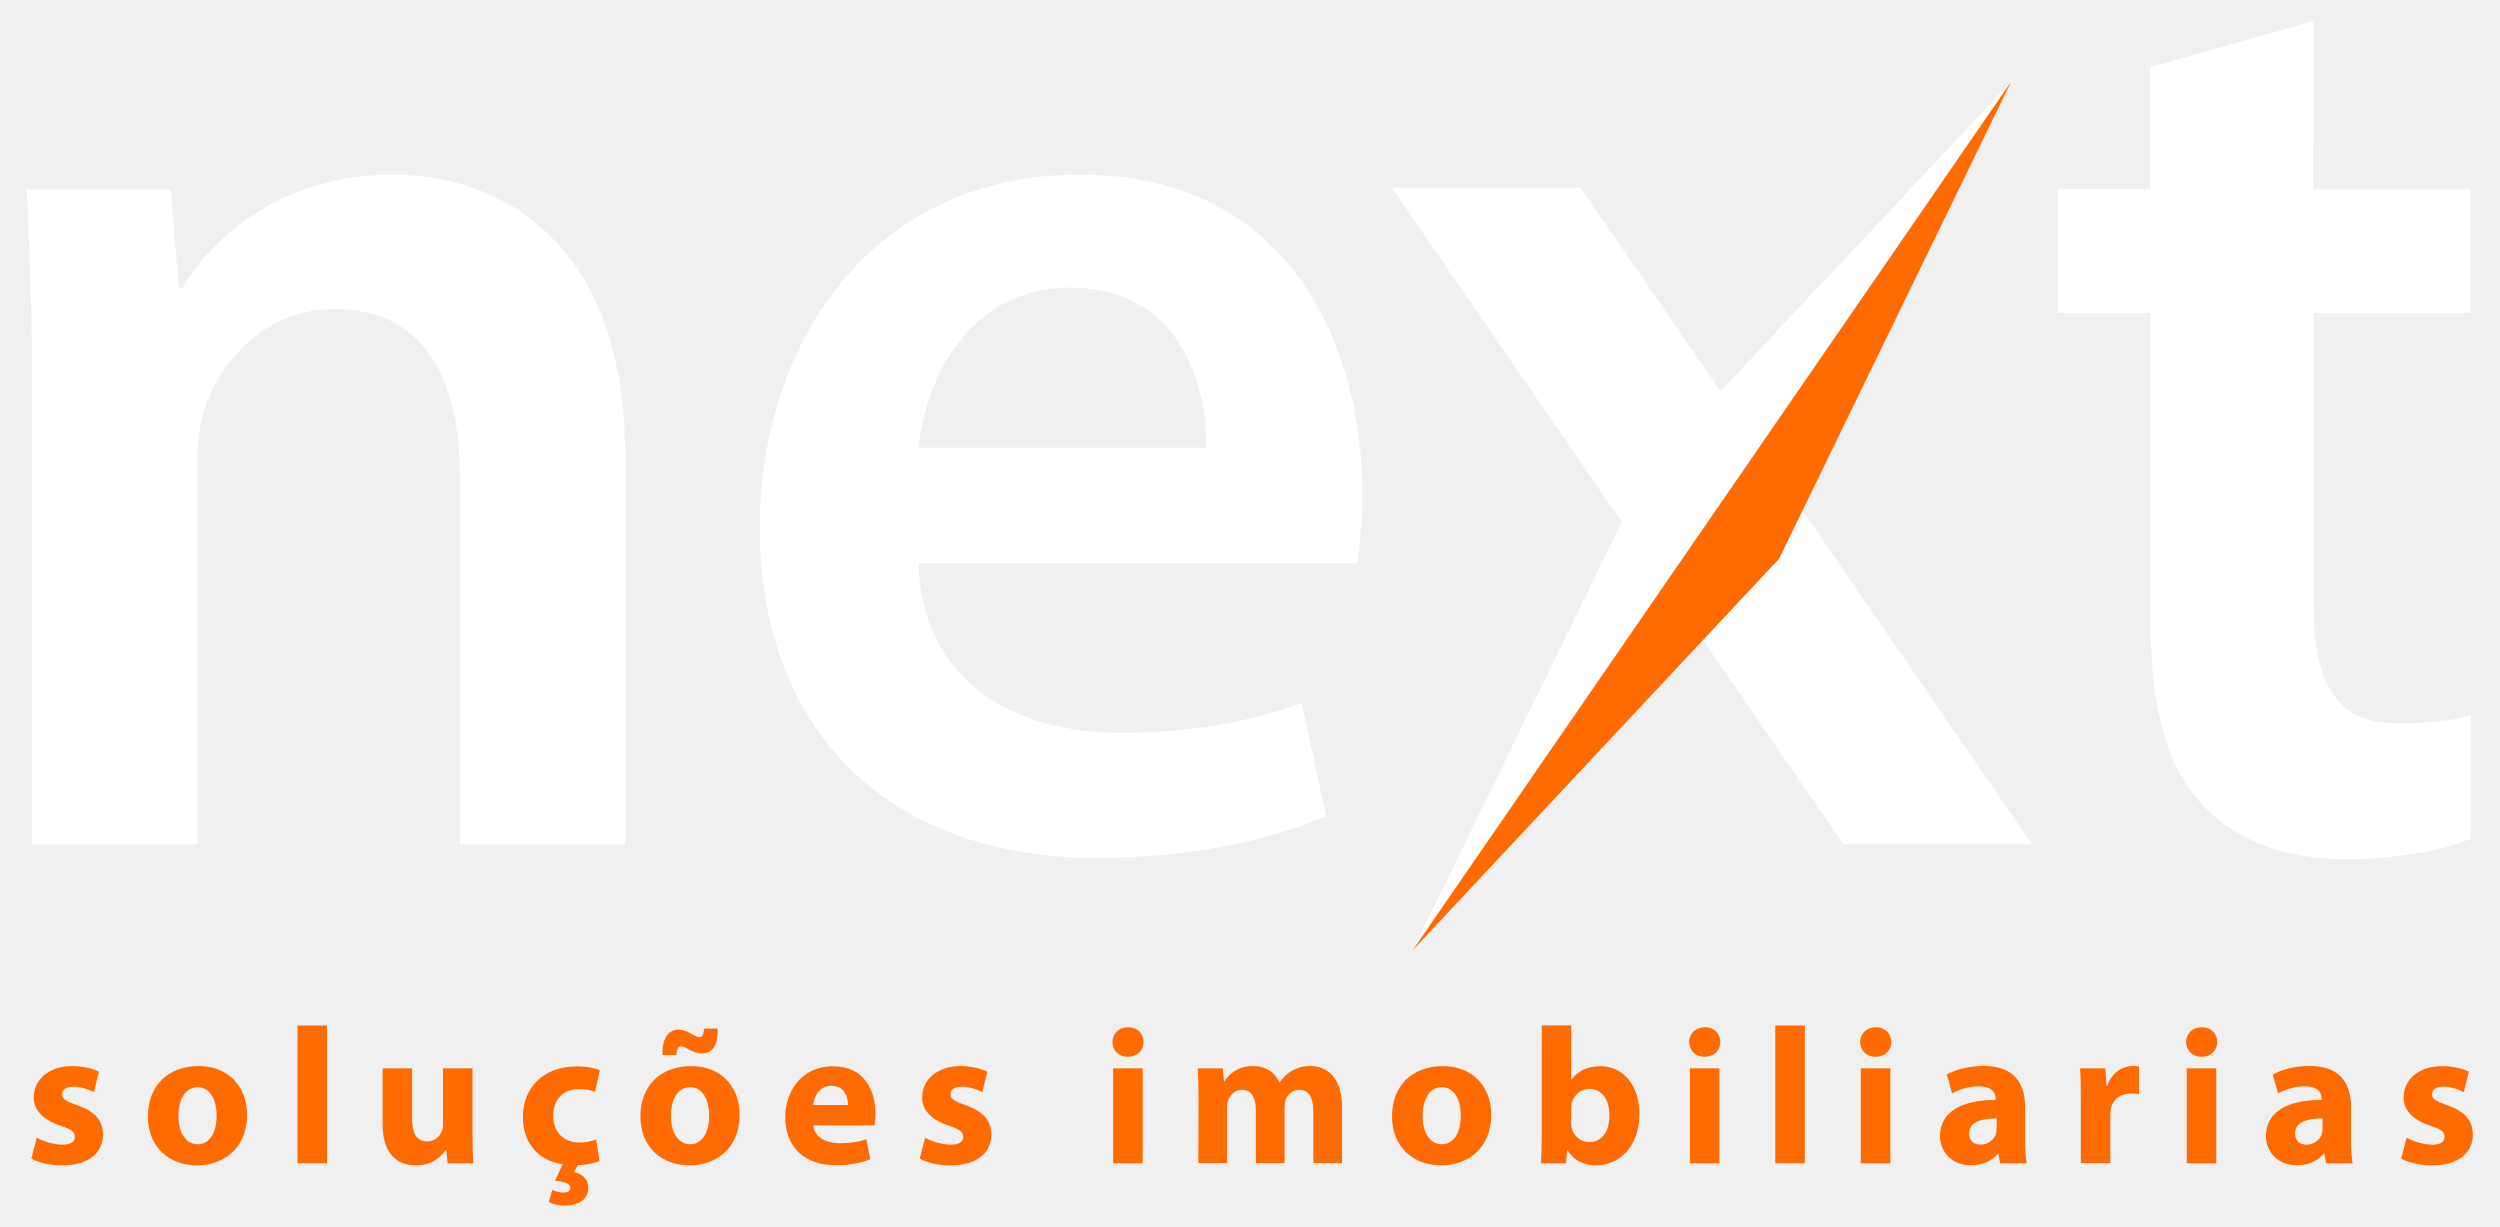
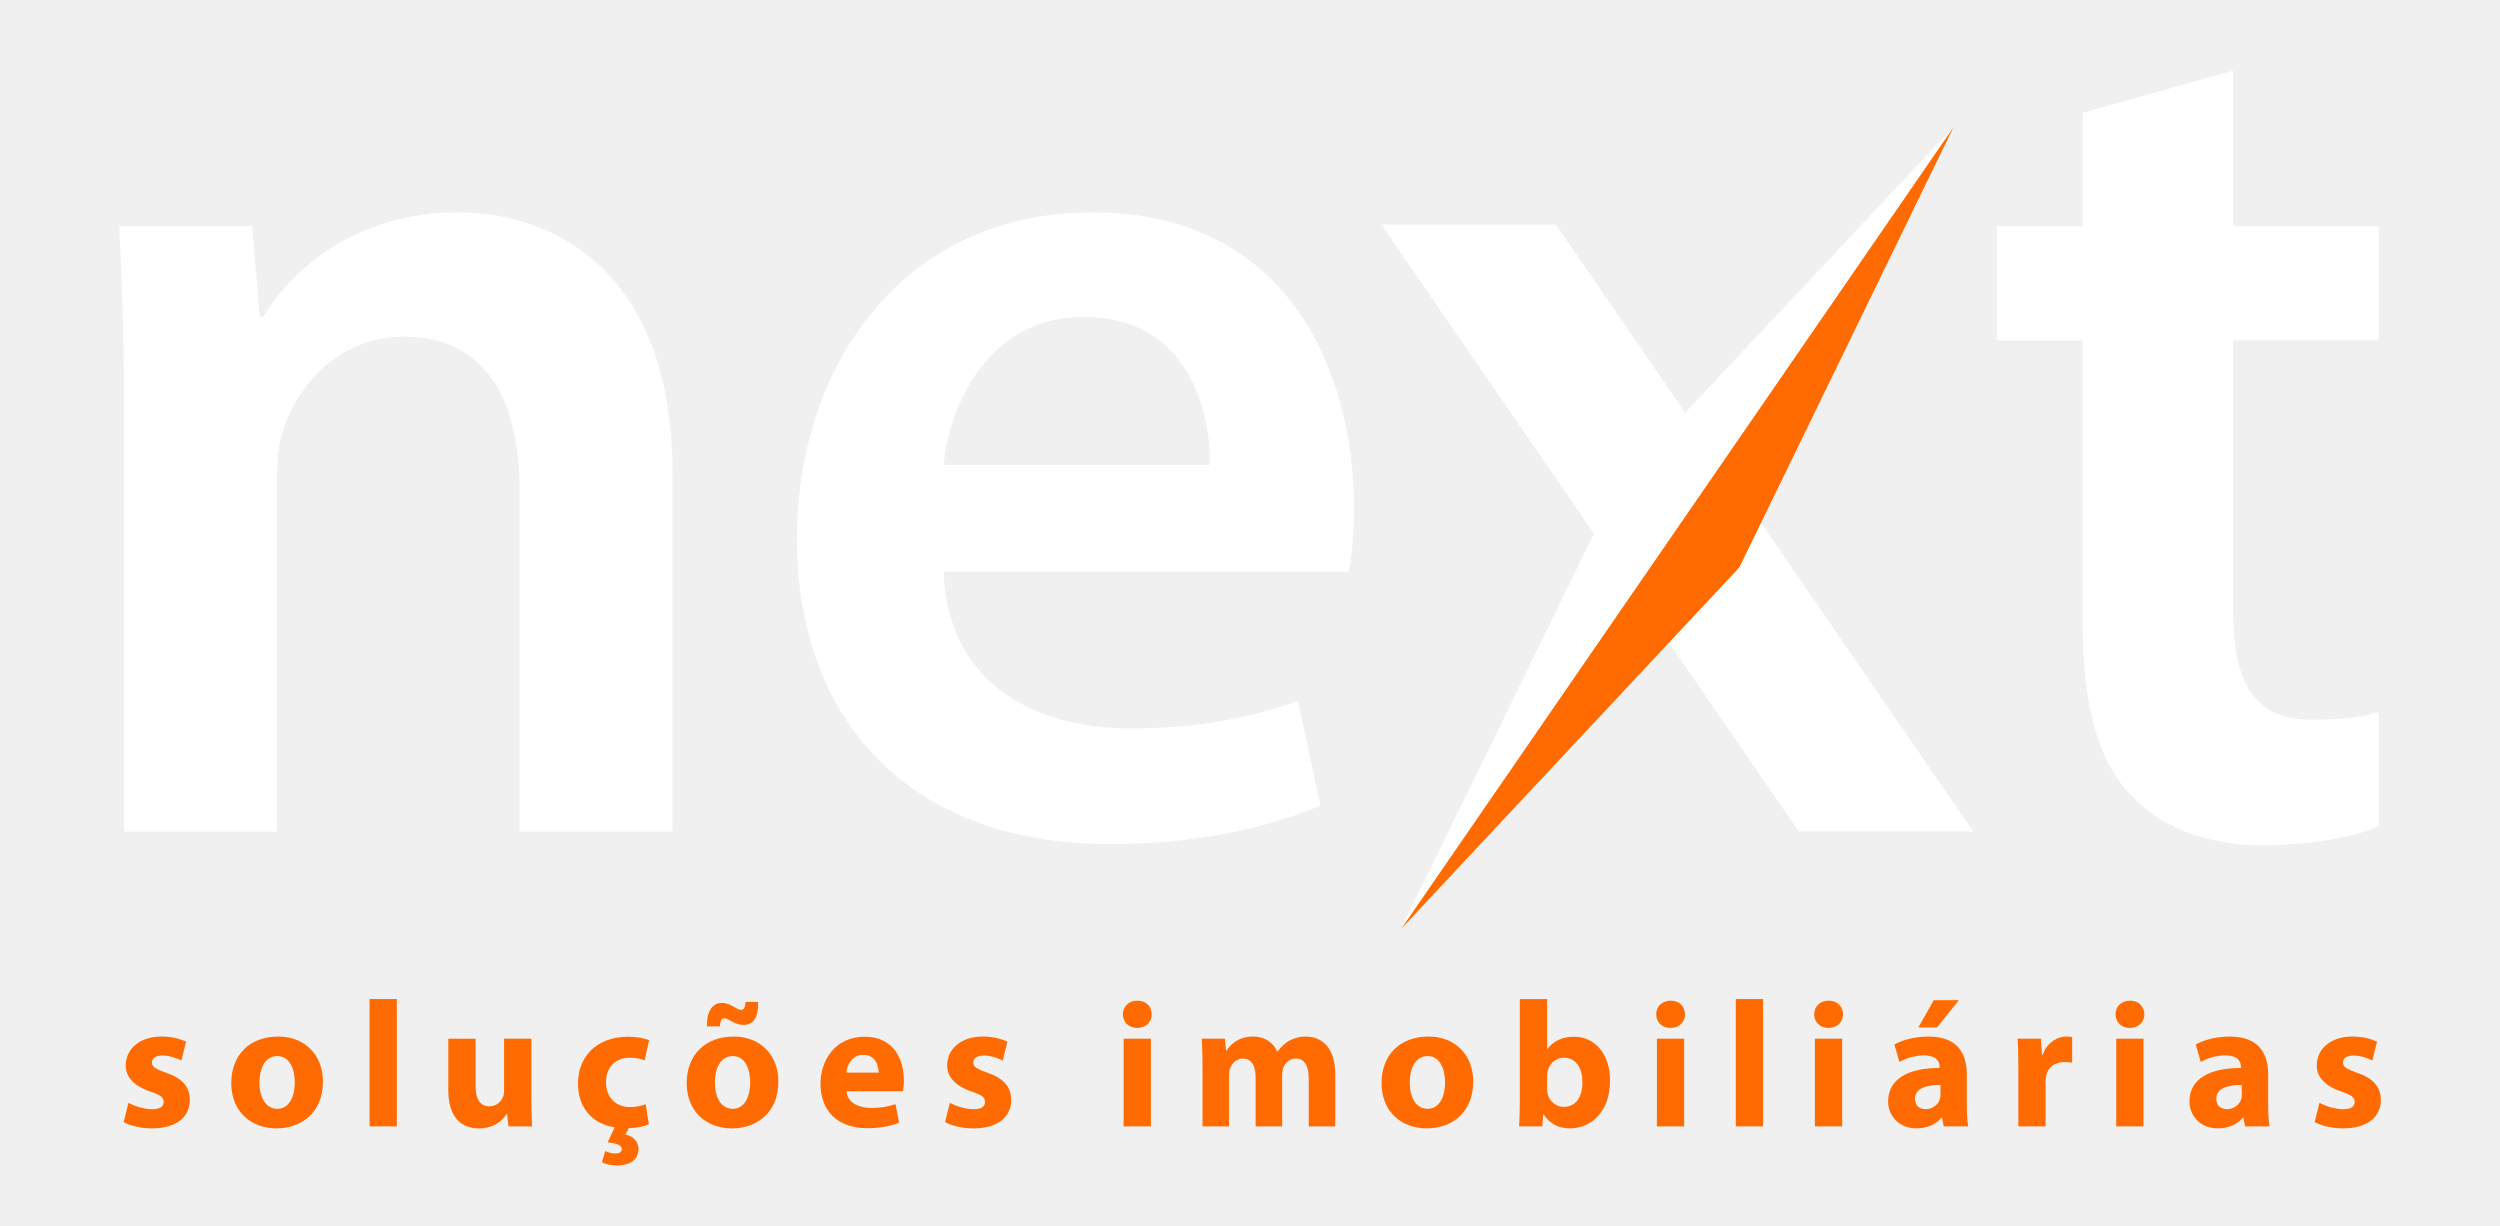
- <svg xmlns="http://www.w3.org/2000/svg" version="1.1" id="Layer_1" x="0px" y="0px" viewBox="0 0 3039.8 1491.1" style="enable-background:new 0 0 3039.8 1491.1;" xml:space="preserve">
+ <svg xmlns="http://www.w3.org/2000/svg" version="1.1" id="Layer_1" x="0px" y="0px" viewBox="0 0 727.82 356.65" style="enable-background:new 0 0 727.82 356.65;" xml:space="preserve">
  <style type="text/css">
- 	.st0{fill:#FF6B00;}
-   .st1{fill:#ffffff;}
+ 	.st0{fill:#fff;}
+   .st1{fill:#FF6B00;}
</style>
-   <path class="st0" d="M44.7,1383.3c6.6,4,20.3,8.5,30.9,8.5c10.8,0,15.3-3.5,15.3-9.4c0-6.1-3.5-9-16.8-13.4c-24.1-8-33.3-21-33-34.7  c0-21.7,18.4-38,46.9-38c13.4,0,25.2,3.3,32.3,6.8l-6.1,24.8c-5.2-2.8-15.3-6.6-25-6.6c-8.7,0-13.7,3.5-13.7,9.2s4.5,8.5,18.6,13.4  c21.9,7.6,30.9,18.9,31.1,35.6c0,21.7-16.8,37.5-49.8,37.5c-15.1,0-28.5-3.5-37.3-8.2L44.7,1383.3z" />
-   <path class="st0" d="M300.4,1355.4c0,42.2-30,61.6-60.9,61.6c-33.7,0-59.7-22.2-59.7-59.4c0-37.5,24.5-61.3,61.8-61.3  C276.8,1296.2,300.4,1320.5,300.4,1355.4z M216.9,1356.6c0,19.8,8.3,34.7,23.6,34.7c14.2,0,22.9-13.9,22.9-34.9  c0-17-6.6-34.4-22.9-34.4C223.5,1321.9,216.9,1339.6,216.9,1356.6z" />
-   <path class="st0" d="M361.7,1246.9h35.9v167.5h-35.9V1246.9z" />
-   <path class="st0" d="M574.5,1377.4c0,15.1,0.5,27.4,0.9,37h-31.1l-1.7-16.3h-0.7c-4.5,7.1-15.3,18.9-36.1,18.9  c-23.6,0-40.6-14.6-40.6-50.2V1299h35.9v62c0,16.8,5.4,26.9,18.2,26.9c9.9,0,15.8-6.8,17.9-12.5c0.9-2.1,1.4-4.7,1.4-7.8V1299h35.9  L574.5,1377.4L574.5,1377.4z" />
-   <path class="st0" d="M729,1411.6c-5.2,2.6-14.9,4.7-26.4,5.2l-4.5,8.3c9,2.1,17.2,8,17.2,18.9c0,16.5-14.6,21.9-28.3,21.9  c-6.8,0-14.4-1.4-19.8-4.5l4.5-14.6c3.5,1.9,9,3.3,13.2,3.3c4.7,0,8.5-1.4,8.5-5.9c0-4.7-5.4-7.3-18.6-8.7l9.4-19.8  c-30-4.5-48.4-25.9-48.4-57.8c0-33.7,23.1-61.3,66.1-61.3c9.4,0,19.8,1.6,27.4,4.5l-5.7,26.7c-4.2-1.9-10.6-3.5-20.1-3.5  c-18.9,0-31.1,13.4-30.9,32.3c0,21.2,14.2,32.6,31.4,32.6c8.7,0,15.3-1.4,20.8-3.8L729,1411.6z" />
-   <path class="st0" d="M899.3,1355.4c0,42.2-30,61.6-60.9,61.6c-33.7,0-59.7-22.2-59.7-59.4c0-37.5,24.5-61.3,61.8-61.3  C875.8,1296.2,899.3,1320.5,899.3,1355.4z M805.5,1282.8c-0.7-19.8,7.3-30.9,19.3-30.9c5.9,0,10.8,2.4,15.3,4.7  c3.8,2.1,7.1,4.5,9.9,4.5c3.8,0,5.4-2.1,6.1-10.4h16.5c0.7,21.5-6.8,30.2-19.3,30.2c-6.6,0-11.3-2.6-16-4.9  c-4.2-2.4-6.1-3.8-9.2-3.8c-3.3,0-5.2,3.5-5.7,10.6L805.5,1282.8L805.5,1282.8z M815.8,1356.6c0,19.8,8.3,34.7,23.6,34.7  c14.1,0,22.9-13.9,22.9-34.9c0-17-6.6-34.4-22.9-34.4C822.4,1321.9,815.8,1339.6,815.8,1356.6z" />
-   <path class="st0" d="M989,1368.2c0.9,14.9,15.8,21.9,32.6,21.9c12.3,0,22.2-1.6,31.9-4.9l4.7,24.3c-11.8,4.9-26.2,7.3-41.8,7.3  c-39.2,0-61.6-22.6-61.6-58.7c0-29.2,18.2-61.6,58.3-61.6c37.3,0,51.4,29,51.4,57.6c0,6.1-0.7,11.6-1.2,14.2L989,1368.2L989,1368.2z   M1031.2,1343.6c0-8.7-3.8-23.4-20.3-23.4c-15.1,0-21.2,13.9-22.2,23.4H1031.2z" />
-   <path class="st0" d="M1124.9,1383.3c6.6,4,20.3,8.5,30.9,8.5c10.9,0,15.3-3.5,15.3-9.4c0-6.1-3.5-9-16.8-13.4  c-24.1-8-33.3-21-33-34.7c0-21.7,18.4-38,46.9-38c13.4,0,25.2,3.3,32.3,6.8l-6.1,24.8c-5.2-2.8-15.3-6.6-25-6.6  c-8.7,0-13.7,3.5-13.7,9.2s4.5,8.5,18.6,13.4c21.9,7.6,30.9,18.9,31.1,35.6c0,21.7-16.8,37.5-49.8,37.5c-15.1,0-28.5-3.5-37.3-8.2  L1124.9,1383.3z" />
-   <path class="st0" d="M1390.5,1267c0,9.9-7.3,17.9-19.3,17.9c-11.3,0-18.6-8-18.6-17.9c0-10.1,7.6-17.9,19.1-17.9  C1383.2,1249,1390.3,1256.8,1390.5,1267z M1353.5,1414.4V1299h35.9v115.4H1353.5z" />
-   <path class="st0" d="M1457.3,1335.8c0-14.4-0.5-26.4-0.9-36.8h30.4l1.4,15.6h0.7c4.9-7.6,15.3-18.4,34.9-18.4  c15.1,0,26.7,7.8,31.6,19.8h0.5c4.5-6.1,9.4-10.9,15.1-14.1c6.4-3.5,13.4-5.7,21.9-5.7c22.2,0,38.9,15.6,38.9,50.2v67.9h-34.9v-62.8  c0-16.8-5.4-26.4-17-26.4c-8.5,0-14.1,5.7-16.8,12.5c-0.7,2.6-1.2,6.1-1.2,9.2v67.5h-34.9v-64.9c0-14.4-5.2-24.3-16.8-24.3  c-9.2,0-14.6,7.1-16.8,12.7c-1.2,2.8-1.4,6.1-1.4,9.2v67.2h-34.9L1457.3,1335.8L1457.3,1335.8z" />
-   <path class="st0" d="M1813.2,1355.4c0,42.2-30,61.6-60.9,61.6c-33.7,0-59.7-22.2-59.7-59.4c0-37.5,24.5-61.3,61.8-61.3  C1789.6,1296.2,1813.2,1320.5,1813.2,1355.4z M1729.7,1356.6c0,19.8,8.3,34.7,23.6,34.7c14.2,0,22.9-13.9,22.9-34.9  c0-17-6.6-34.4-22.9-34.4C1736.3,1321.9,1729.7,1339.6,1729.7,1356.6z" />
-   <path class="st0" d="M1874.6,1246.9h35.9v65.8h0.5c6.8-9.9,18.9-16.3,34.9-16.3c27.6,0,47.6,22.9,47.4,58.3  c0,41.5-26.2,62.3-52.6,62.3c-13.4,0-26.7-4.9-34.7-18.6h-0.5l-1.4,16h-30.4c0.5-7.6,0.9-21.5,0.9-34.4L1874.6,1246.9L1874.6,1246.9  z M1910.4,1365.3c0,2.4,0.2,4.5,0.7,6.4c2.4,9.4,10.6,17,21,17c15.3,0,24.8-11.8,24.8-32.6c0-17.9-8-32.1-24.8-32.1  c-9.7,0-18.6,7.3-21,17.7c-0.5,2.1-0.7,4.2-0.7,6.6V1365.3z" />
-   <path class="st0" d="M2091.8,1267c0,9.9-7.3,17.9-19.3,17.9c-11.3,0-18.6-8-18.6-17.9c0-10.1,7.6-17.9,19.1-17.9  C2084.5,1249,2091.6,1256.8,2091.8,1267z M2054.8,1414.4V1299h35.9v115.4H2054.8z" />
-   <path class="st0" d="M2158.6,1246.9h35.9v167.5h-35.9V1246.9z" />
-   <path class="st0" d="M2299.7,1267c0,9.9-7.3,17.9-19.3,17.9c-11.3,0-18.6-8-18.6-17.9c0-10.1,7.6-17.9,19.1-17.9  C2292.3,1249,2299.4,1256.8,2299.7,1267z M2262.6,1414.4V1299h35.9v115.4H2262.6z" />
-   <path class="st0" d="M2462.4,1386.6c0,10.9,0.5,21.5,1.9,27.8H2432l-2.1-11.6h-0.7c-7.6,9.2-19.3,14.1-33,14.1  c-23.4,0-37.3-17-37.3-35.4c0-30,26.9-44.1,67.7-44.1v-1.4c0-6.4-3.3-15.1-21-15.1c-11.8,0-24.3,4-31.9,8.7l-6.6-23.1  c8-4.5,23.8-10.4,44.8-10.4c38.4,0,50.5,22.6,50.5,50L2462.4,1386.6L2462.4,1386.6z M2427.8,1359.9c-18.9,0-33.5,4.5-33.5,18.2  c0,9.2,6.1,13.7,14.1,13.7c8.7,0,16.3-5.9,18.6-13.2c0.5-1.9,0.7-4,0.7-6.1L2427.8,1359.9L2427.8,1359.9z" />
-   <path class="st0" d="M2530.1,1337c0-17-0.2-28.1-0.9-38h30.7l1.4,21.2h0.9c5.9-17,19.8-24.1,31.1-24.1c3.3,0,4.9,0.2,7.6,0.7v33.7  c-2.8-0.5-5.7-0.9-9.7-0.9c-13.2,0-22.2,7.1-24.5,18.2c-0.5,2.4-0.7,5.2-0.7,8v58.5h-35.9L2530.1,1337L2530.1,1337z" />
-   <path class="st0" d="M2696,1267c0,9.9-7.3,17.9-19.3,17.9c-11.3,0-18.6-8-18.6-17.9c0-10.1,7.6-17.9,19.1-17.9  C2688.7,1249,2695.7,1256.8,2696,1267z M2658.9,1414.4V1299h35.9v115.4H2658.9z" />
-   <path class="st0" d="M2858.7,1386.6c0,10.9,0.5,21.5,1.9,27.8h-32.3l-2.1-11.6h-0.7c-7.6,9.2-19.3,14.1-33,14.1  c-23.4,0-37.3-17-37.3-35.4c0-30,26.9-44.1,67.7-44.1v-1.4c0-6.4-3.3-15.1-21-15.1c-11.8,0-24.3,4-31.9,8.7l-6.6-23.1  c8-4.5,23.8-10.4,44.8-10.4c38.4,0,50.5,22.6,50.5,50L2858.7,1386.6L2858.7,1386.6z M2824.1,1359.9c-18.9,0-33.5,4.5-33.5,18.2  c0,9.2,6.1,13.7,14.1,13.7c8.7,0,16.3-5.9,18.6-13.2c0.5-1.9,0.7-4,0.7-6.1L2824.1,1359.9L2824.1,1359.9z" />
-   <path class="st0" d="M2926.2,1383.3c6.6,4,20.3,8.5,30.9,8.5c10.9,0,15.3-3.5,15.3-9.4c0-6.1-3.5-9-16.8-13.4  c-24.1-8-33.3-21-33-34.7c0-21.7,18.4-38,47-38c13.4,0,25.2,3.3,32.3,6.8l-6.1,24.8c-5.2-2.8-15.3-6.6-25-6.6  c-8.7,0-13.7,3.5-13.7,9.2s4.5,8.5,18.6,13.4c21.9,7.6,30.9,18.9,31.1,35.6c0,21.7-16.8,37.5-49.8,37.5c-15.1,0-28.5-3.5-37.3-8.2  L2926.2,1383.3z" />
-   <polygon class="st1" points="2163.2,679.4 2070.6,778.3 2241.3,1026.4 2470.7,1026.4 2191.7,620.7 " />
-   <polygon class="st1" points="2445.4,99.3 2092,475.7 1921.9,228.3 1692.4,228.3 1972,634.9 1717.7,1155.4 " />
-   <path class="st1" d="M477.3,212.3c-132.5,0-219.2,75.2-255.1,137.4h-4.9l-9.8-119.4h-175c3.3,68.7,6.5,145.6,6.5,237.1v559.3h201.2  V557.3c0-22.9,3.3-47.4,9.8-63.8c21.3-60.5,76.9-117.8,157-117.8C516.5,375.8,559,462.5,559,577v449.7h201.2V554.1  C760.2,302.2,616.3,212.3,477.3,212.3z" />
-   <path class="st1" d="M1313,212.3c-255.1,0-389.2,207.7-389.2,428.5c0,243.7,152.1,402.3,410.5,402.3c114.5,0,209.3-21.3,278-50.7  L1582.8,855c-62.1,21.3-127.6,36-220.8,36c-129.2,0-240.4-62.2-245.3-206.1h533.2c3.3-18,6.5-47.4,6.5-85  C1656.4,424.9,1571.4,212.3,1313,212.3z M1466.7,544.3h-350c8.2-81.8,60.5-194.6,184.8-194.6  C1435.6,349.6,1468.4,470.7,1466.7,544.3z" />
-   <path class="st1" d="M2812.7,25.8l-197.9,55.6v148.8H2502v150.5h112.9v374.5c0,104.7,19.6,178.3,63.8,224.1  c37.6,40.9,98.1,65.4,173.4,65.4c62.1,0,120.8-10.9,152.1-25v-150c-22.9,6.5-52.3,9.8-88.3,9.8c-76.9,0-103-49.1-103-147.2V380.7  H3004V230.3h-191.4L2812.7,25.8L2812.7,25.8z" />
-   <polygon class="st0" points="1717.7,1155.4 2445.4,99.3 2163.2,679.4 " />
+   <g>
+     <g>
+       <g>
+         <g>
+           <path class="st0" d="M452.96,65.38l121.48,176.66h-50.78L402.14,65.38H452.96z" />
+         </g>
+       </g>
+       <polygon class="st1" points="407.76,270.59 568.82,36.82 506.36,165.22   " />
+       <polygon class="st0" points="407.76,270.59 568.82,36.82 471.1,140.92   " />
+     </g>
+     <path class="st0" d="M133.17,61.82c-29.32,0-48.51,16.65-56.48,30.41H75.6L73.43,65.8H34.69c0.72,15.2,1.45,32.22,1.45,52.49V242.1   h44.53V138.2c0-5.07,0.72-10.5,2.17-14.12c4.71-13.39,17.02-26.07,34.75-26.07c24.26,0,33.67,19.19,33.67,44.53v99.56h44.53V137.49   C195.8,81.74,163.94,61.82,133.17,61.82z" />
+     <path class="st0" d="M318.16,61.82c-56.48,0-86.16,45.98-86.16,94.85c0,53.94,33.67,89.06,90.87,89.06   c25.34,0,46.34-4.71,61.54-11.22l-6.52-30.41c-13.76,4.71-28.24,7.96-48.87,7.96c-28.6,0-53.22-13.76-54.3-45.62h118.02   c0.72-3.98,1.45-10.5,1.45-18.83C394.19,108.89,375.36,61.82,318.16,61.82z M352.19,135.32h-77.47   c1.81-18.1,13.39-43.08,40.91-43.08C345.31,92.24,352.55,119.03,352.19,135.32z" />
+     <path class="st0" d="M650.14,20.55l-43.8,12.31V65.8h-24.98v33.31h24.98v82.9c0,23.17,4.34,39.46,14.12,49.6   c8.33,9.05,21.72,14.48,38.37,14.48c13.76,0,26.73-2.42,33.67-5.54v-33.2c-5.07,1.45-11.58,2.17-19.55,2.17   c-17.02,0-22.81-10.86-22.81-32.58V99.1h42.36V65.79h-42.36L650.14,20.55L650.14,20.55z" />
+     <g>
+       <path class="st1" d="M48.37,312.31c-3.13-1.1-4.13-1.72-4.13-2.98c0-1.25,1.1-2.04,3.03-2.04c2.14,0,4.39,0.84,5.53,1.46    l1.36-5.48c-1.57-0.78-4.18-1.51-7.15-1.51c-6.32,0-10.39,3.6-10.39,8.41c-0.05,3.03,1.98,5.9,7.31,7.68    c2.92,0.99,3.71,1.62,3.71,2.98c0,1.31-0.99,2.09-3.39,2.09c-2.35,0-5.38-0.99-6.84-1.88L36,326.68c1.93,1.04,4.91,1.83,8.25,1.83    c7.31,0,11.02-3.5,11.02-8.3C55.22,316.49,53.23,313.98,48.37,312.31z" />
+       <path class="st1" d="M81.01,301.77c-8.25,0-13.68,5.27-13.68,13.58c0,8.25,5.74,13.16,13.21,13.16c6.84,0,13.47-4.28,13.47-13.63    C94.01,307.14,88.79,301.77,81.01,301.77z M80.75,322.81c-3.39,0-5.22-3.29-5.22-7.68c0-3.76,1.46-7.68,5.22-7.68    c3.6,0,5.07,3.86,5.07,7.62C85.82,319.73,83.88,322.81,80.75,322.81z" />
+       <rect x="107.59" y="290.85" class="st1" width="7.94" height="37.07" />
+       <path class="st1" d="M154.69,302.39h-7.94v15.2c0,0.68-0.1,1.25-0.31,1.72c-0.47,1.25-1.78,2.77-3.97,2.77    c-2.82,0-4.02-2.25-4.02-5.95V302.4h-7.94v14.99c0,7.89,3.76,11.12,8.98,11.12c4.6,0,7-2.61,7.99-4.18h0.16l0.37,3.6h6.89    c-0.1-2.14-0.21-4.86-0.21-8.2L154.69,302.39L154.69,302.39z" />
+       <path class="st1" d="M183.26,307.93c2.09,0,3.5,0.37,4.44,0.78l1.25-5.9c-1.67-0.63-3.97-0.99-6.06-0.99    c-9.5,0-14.62,6.11-14.62,13.58c0,7.05,4.07,11.8,10.7,12.79l-2.09,4.39c2.92,0.31,4.13,0.89,4.13,1.93    c0,0.99-0.84,1.31-1.88,1.31c-0.94,0-2.14-0.31-2.92-0.73l-0.99,3.24c1.2,0.68,2.87,0.99,4.39,0.99c3.03,0,6.27-1.2,6.27-4.86    c0-2.4-1.83-3.71-3.81-4.18l0.99-1.83c2.56-0.1,4.7-0.57,5.85-1.15l-0.94-5.85c-1.2,0.52-2.66,0.84-4.6,0.84    c-3.81,0-6.94-2.51-6.94-7.21C176.36,310.9,179.08,307.93,183.26,307.93z" />
+       <path class="st1" d="M213.6,301.77c-8.25,0-13.68,5.27-13.68,13.58c0,8.25,5.74,13.16,13.21,13.16c6.84,0,13.47-4.28,13.47-13.63    C226.6,307.14,221.38,301.77,213.6,301.77z M213.34,322.81c-3.39,0-5.22-3.29-5.22-7.68c0-3.76,1.46-7.68,5.22-7.68    c3.6,0,5.07,3.86,5.07,7.62C218.4,319.73,216.47,322.81,213.34,322.81z" />
+       <path class="st1" d="M209.58,298.79c0.1-1.57,0.52-2.35,1.25-2.35c0.68,0,1.1,0.31,2.04,0.84c1.04,0.52,2.09,1.1,3.55,1.1    c2.77,0,4.44-1.93,4.28-6.68h-3.65c-0.16,1.83-0.52,2.3-1.36,2.3c-0.63,0-1.36-0.52-2.19-0.99c-0.99-0.52-2.09-1.04-3.39-1.04    c-2.66,0-4.44,2.45-4.28,6.84h3.75V298.79z" />
+       <path class="st1" d="M251.77,301.82c-8.88,0-12.9,7.15-12.9,13.63c0,7.99,4.96,13,13.63,13c3.45,0,6.63-0.52,9.24-1.62l-1.04-5.38    c-2.14,0.73-4.33,1.1-7.05,1.1c-3.71,0-7-1.57-7.21-4.86h16.45c0.1-0.57,0.26-1.78,0.26-3.13    C263.15,308.24,260.02,301.82,251.77,301.82z M246.39,312.26c0.21-2.09,1.57-5.17,4.91-5.17c3.66,0,4.49,3.24,4.49,5.17H246.39z" />
+       <path class="st1" d="M287.49,312.31c-3.13-1.1-4.13-1.72-4.13-2.98c0-1.25,1.1-2.04,3.03-2.04c2.14,0,4.39,0.84,5.54,1.46    l1.36-5.48c-1.57-0.78-4.18-1.51-7.15-1.51c-6.32,0-10.39,3.6-10.39,8.41c-0.05,3.03,1.98,5.9,7.31,7.68    c2.92,0.99,3.71,1.62,3.71,2.98c0,1.31-0.99,2.09-3.39,2.09c-2.35,0-5.38-0.99-6.84-1.88l-1.41,5.64    c1.93,1.04,4.91,1.83,8.25,1.83c7.31,0,11.02-3.5,11.02-8.3C294.33,316.49,292.34,313.98,287.49,312.31z" />
+       <rect x="327.12" y="302.39" class="st1" width="7.94" height="25.53" />
+       <path class="st1" d="M331.14,291.32c-2.56,0-4.23,1.72-4.23,3.97c0,2.19,1.62,3.97,4.13,3.97c2.66,0,4.28-1.78,4.28-3.97    C335.27,293.05,333.7,291.32,331.14,291.32z" />
+       <path class="st1" d="M380.12,301.77c-1.88,0-3.45,0.47-4.86,1.25c-1.25,0.73-2.35,1.78-3.34,3.13h-0.1c-1.1-2.66-3.66-4.39-7-4.39    c-4.33,0-6.63,2.4-7.73,4.07h-0.16l-0.31-3.45h-6.74c0.1,2.3,0.21,4.96,0.21,8.15v17.39h7.73v-14.88c0-0.68,0.05-1.41,0.31-2.04    c0.47-1.25,1.67-2.82,3.71-2.82c2.56,0,3.71,2.19,3.71,5.38v14.36h7.73v-14.93c0-0.68,0.1-1.46,0.26-2.04    c0.57-1.51,1.83-2.77,3.71-2.77c2.56,0,3.76,2.14,3.76,5.85v13.89h7.73v-15.04C388.74,305.21,385.03,301.77,380.12,301.77z" />
+       <path class="st1" d="M415.89,301.77c-8.25,0-13.68,5.27-13.68,13.58c0,8.25,5.74,13.16,13.21,13.16c6.84,0,13.47-4.28,13.47-13.63    C428.9,307.14,423.67,301.77,415.89,301.77z M415.63,322.81c-3.39,0-5.22-3.29-5.22-7.68c0-3.76,1.46-7.68,5.22-7.68    c3.6,0,5.07,3.86,5.07,7.62C420.7,319.73,418.77,322.81,415.63,322.81z" />
+       <path class="st1" d="M458.24,301.82c-3.55,0-6.21,1.41-7.73,3.6h-0.1v-14.57h-7.94v29.45c0,2.87-0.1,5.95-0.21,7.62H449l0.31-3.55    h0.1c1.78,3.03,4.7,4.13,7.68,4.13c5.85,0,11.64-4.6,11.64-13.79C468.79,306.88,464.35,301.82,458.24,301.82z M455.21,322.24    c-2.3,0-4.13-1.67-4.65-3.76c-0.1-0.42-0.16-0.89-0.16-1.41v-3.76c0-0.52,0.05-0.99,0.16-1.46c0.52-2.3,2.51-3.92,4.65-3.92    c3.71,0,5.48,3.13,5.48,7.1C460.7,319.62,458.61,322.24,455.21,322.24z" />
+       <path class="st1" d="M486.39,291.32c-2.56,0-4.23,1.72-4.23,3.97c0,2.19,1.62,3.97,4.12,3.97c2.66,0,4.28-1.78,4.28-3.97    C490.51,293.05,488.95,291.32,486.39,291.32z" />
+       <rect x="482.37" y="302.39" class="st1" width="7.94" height="25.53" />
+       <rect x="505.34" y="290.85" class="st1" width="7.94" height="37.07" />
+       <path class="st1" d="M532.39,291.32c-2.56,0-4.23,1.72-4.23,3.97c0,2.19,1.62,3.97,4.12,3.97c2.66,0,4.28-1.78,4.28-3.97    C536.52,293.05,534.95,291.32,532.39,291.32z" />
+       <rect x="528.37" y="302.39" class="st1" width="7.94" height="25.53" />
+       <path class="st1" d="M572.6,312.84c0-6.06-2.66-11.07-11.17-11.07c-4.65,0-8.15,1.31-9.92,2.3l1.46,5.12    c1.67-1.04,4.44-1.93,7.05-1.93c3.92,0,4.65,1.93,4.65,3.34v0.31c-9.03,0-14.99,3.13-14.99,9.76c0,4.07,3.08,7.83,8.25,7.83    c3.03,0,5.64-1.1,7.31-3.13h0.16l0.47,2.56h7.15c-0.31-1.41-0.42-3.76-0.42-6.16V312.84z M564.93,318.63    c0,0.47-0.05,0.94-0.16,1.36c-0.52,1.62-2.19,2.92-4.13,2.92c-1.78,0-3.13-0.99-3.13-3.03c0-3.03,3.24-4.02,7.42-4.02V318.63z" />
+       <path class="st1" d="M594.69,307.09h-0.21l-0.31-4.7h-6.79c0.16,2.19,0.21,4.65,0.21,8.41v17.13h7.94v-12.95    c0-0.63,0.05-1.25,0.16-1.78c0.52-2.45,2.51-4.02,5.43-4.02c0.89,0,1.51,0.1,2.14,0.21v-7.47c-0.57-0.1-0.94-0.16-1.67-0.16    C599.08,301.77,596,303.33,594.69,307.09z" />
+       <path class="st1" d="M620.12,291.32c-2.56,0-4.23,1.72-4.23,3.97c0,2.19,1.62,3.97,4.12,3.97c2.66,0,4.28-1.78,4.28-3.97    C624.25,293.05,622.68,291.32,620.12,291.32z" />
+       <rect x="616.1" y="302.39" class="st1" width="7.94" height="25.53" />
+       <path class="st1" d="M660.33,312.84c0-6.06-2.66-11.07-11.17-11.07c-4.65,0-8.15,1.31-9.92,2.3l1.46,5.12    c1.67-1.04,4.44-1.93,7.05-1.93c3.92,0,4.65,1.93,4.65,3.34v0.31c-9.03,0-14.99,3.13-14.99,9.76c0,4.07,3.08,7.83,8.25,7.83    c3.03,0,5.64-1.1,7.31-3.13h0.16l0.47,2.56h7.15c-0.31-1.41-0.42-3.76-0.42-6.16V312.84z M652.65,318.63    c0,0.47-0.05,0.94-0.16,1.36c-0.52,1.62-2.19,2.92-4.13,2.92c-1.78,0-3.13-0.99-3.13-3.03c0-3.03,3.24-4.02,7.42-4.02V318.63z" />
+       <path class="st1" d="M686.23,312.31c-3.13-1.1-4.13-1.72-4.13-2.98c0-1.25,1.1-2.04,3.03-2.04c2.14,0,4.39,0.84,5.53,1.46    l1.36-5.48c-1.57-0.78-4.18-1.51-7.15-1.51c-6.32,0-10.39,3.6-10.39,8.41c-0.05,3.03,1.98,5.9,7.31,7.68    c2.92,0.99,3.71,1.62,3.71,2.98c0,1.31-0.99,2.09-3.39,2.09c-2.35,0-5.38-0.99-6.84-1.88l-1.41,5.64    c1.93,1.04,4.91,1.83,8.25,1.83c7.31,0,11.02-3.5,11.02-8.3C693.07,316.49,691.09,313.98,686.23,312.31z" />
+       <polygon class="st1" points="570.29,291.18 562.97,291.18 558.48,299.13 563.91,299.13   " />
+     </g>
+   </g>
</svg>
